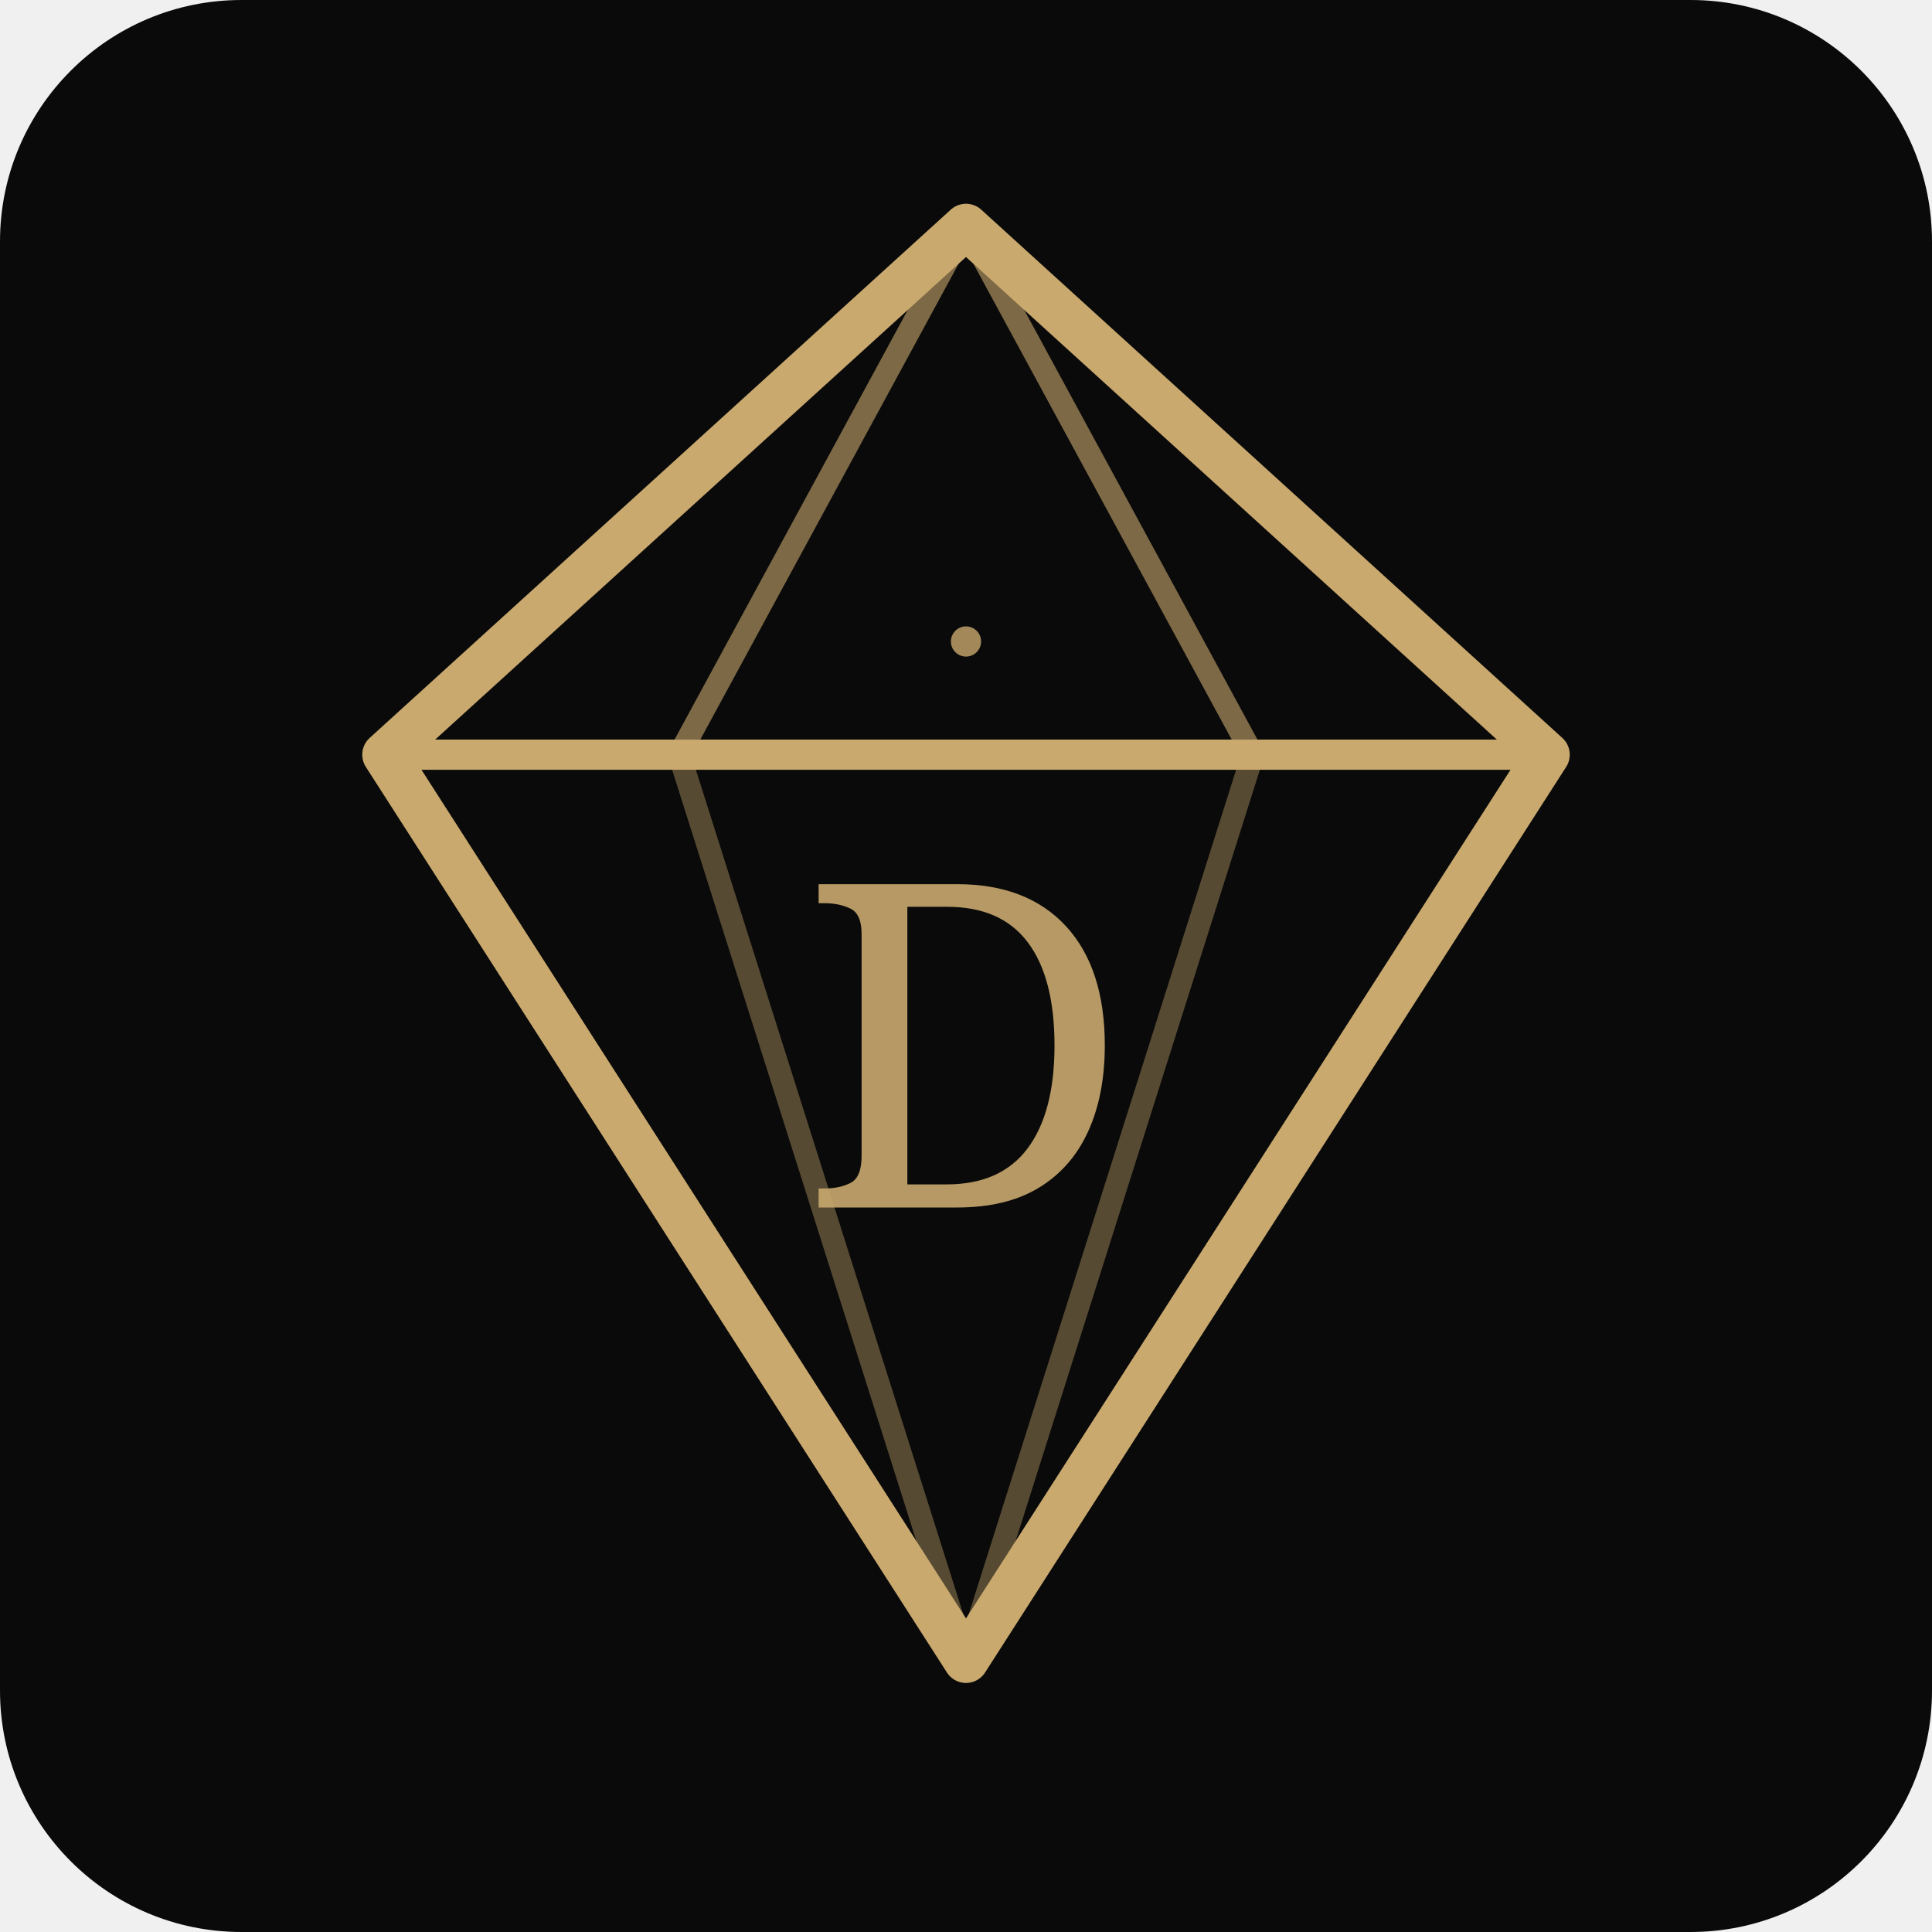
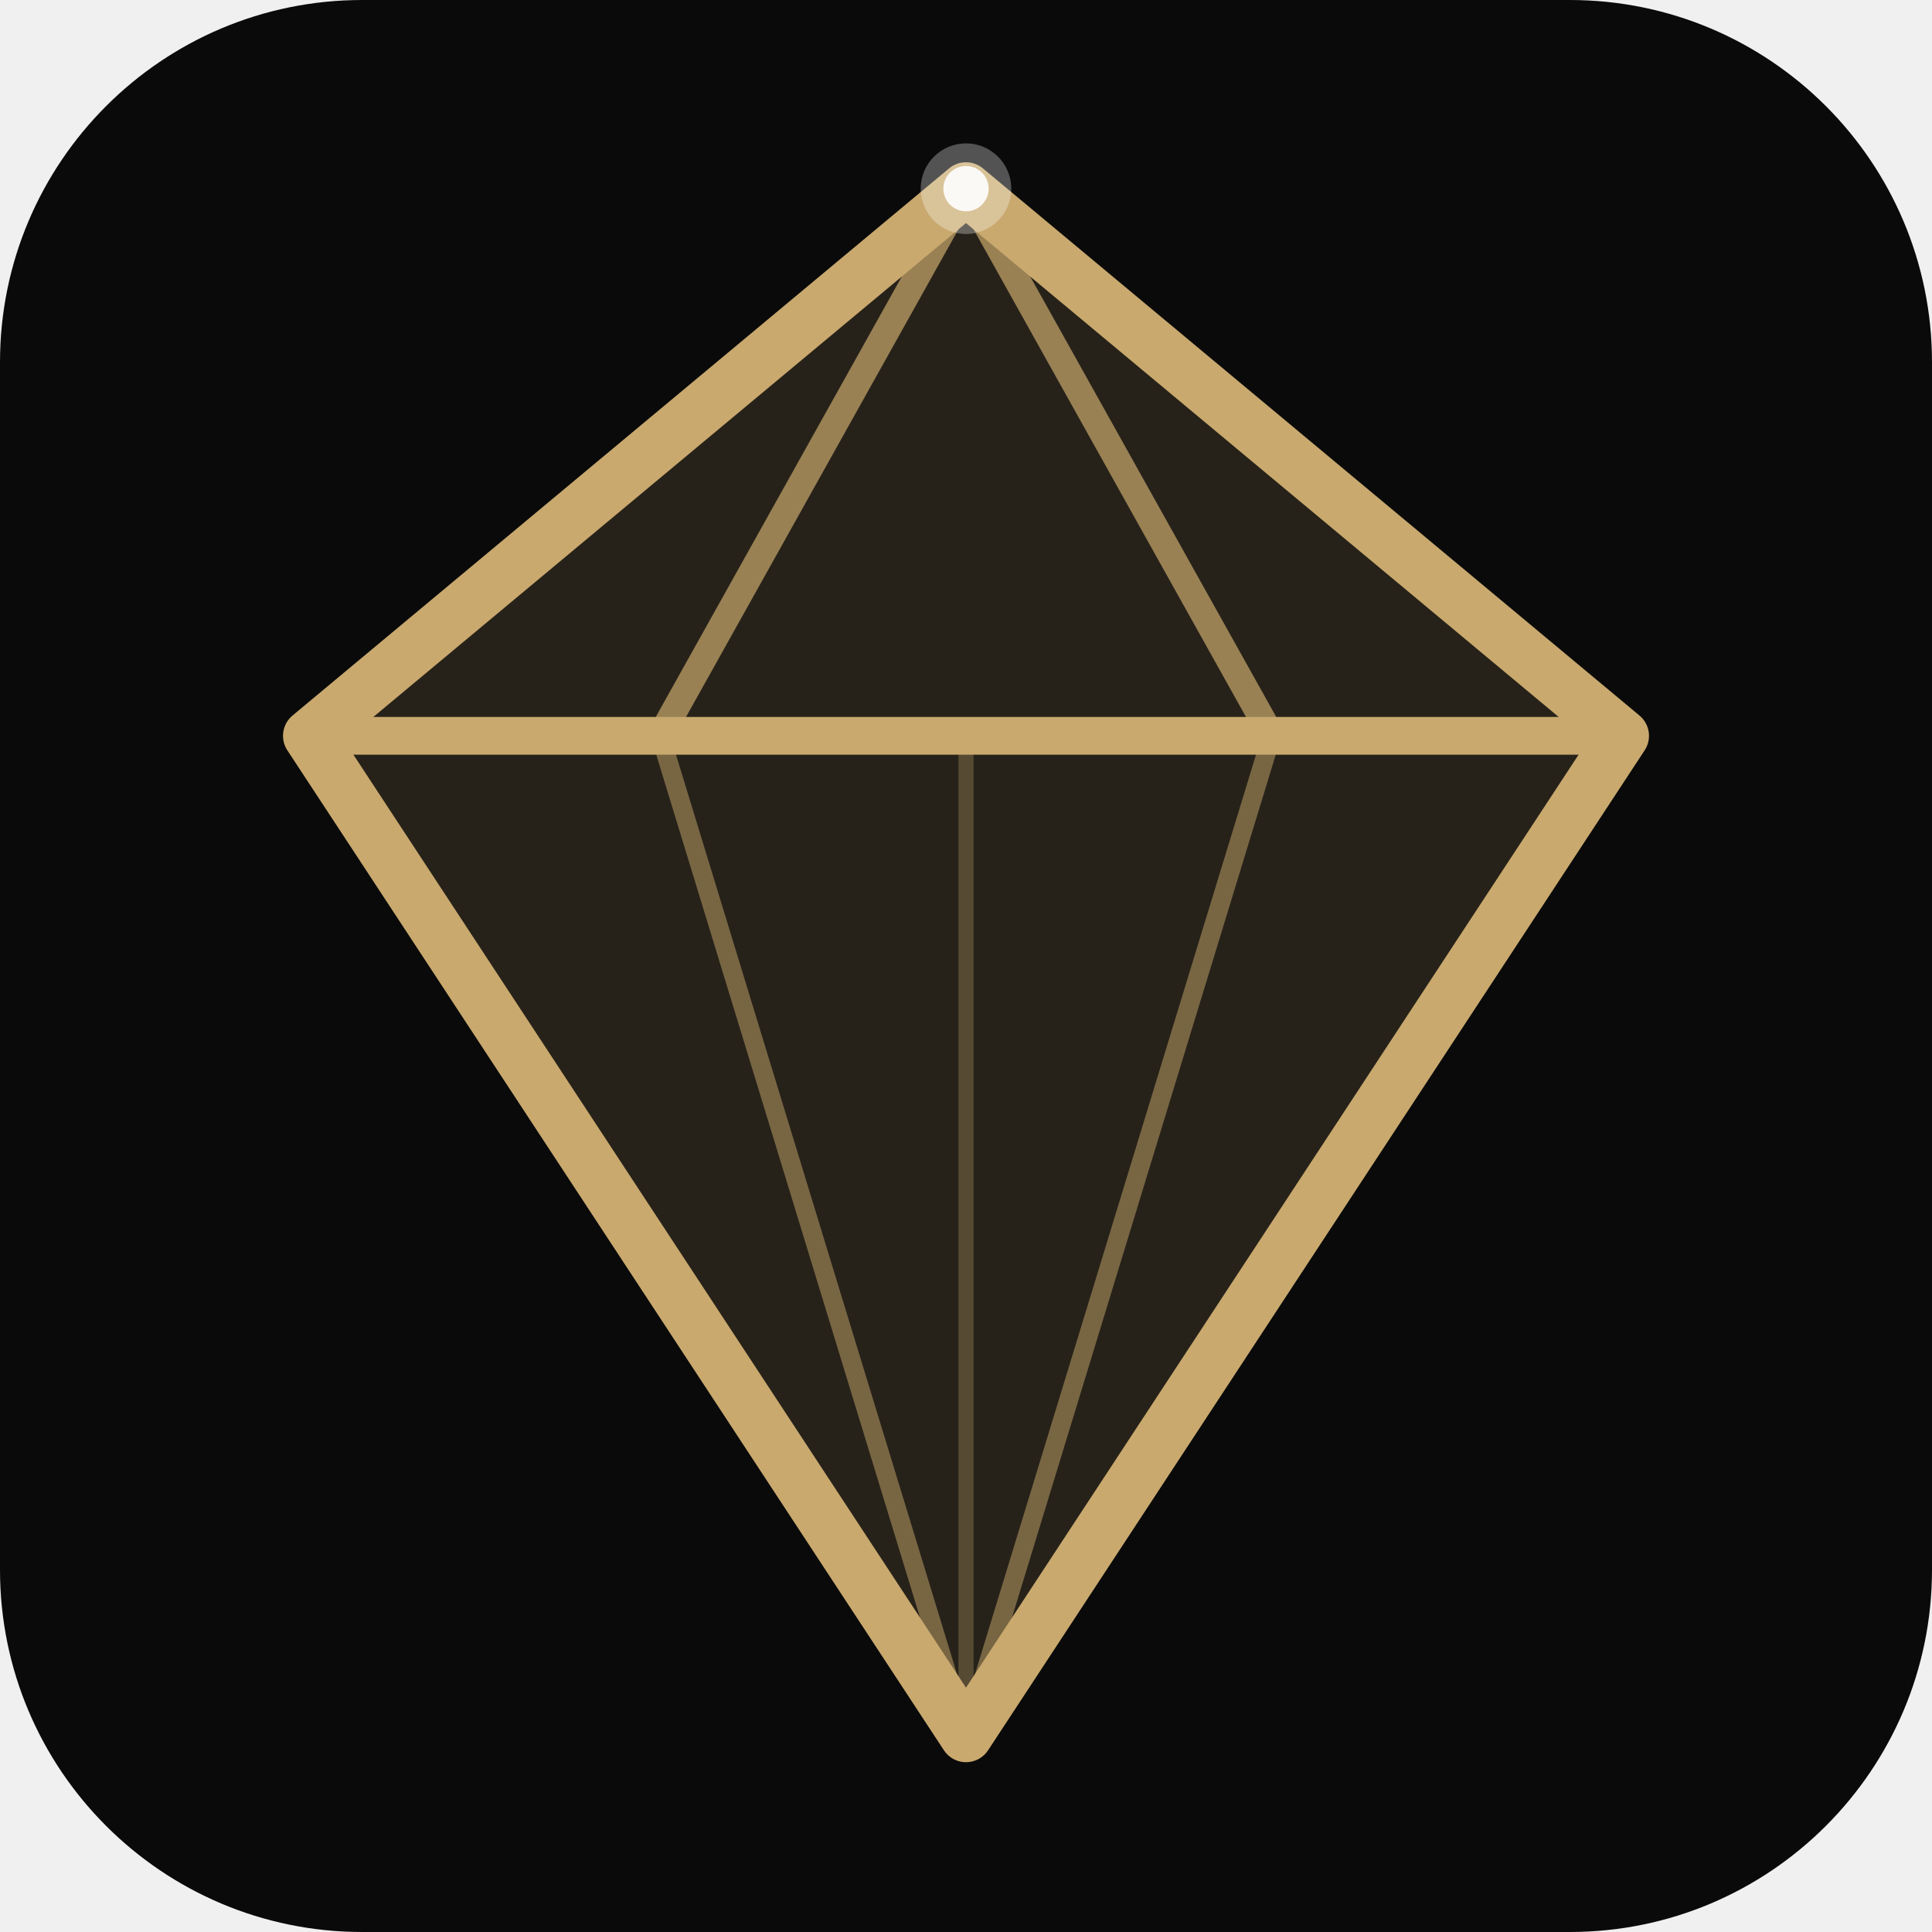
<svg xmlns="http://www.w3.org/2000/svg" viewBox="0 0 512 512">
-   <rect width="512" height="512" rx="64" fill="#0a0a0a" />
-   <polygon points="256,60 410,200 256,440 102,200" fill="none" stroke="#c9a96e" stroke-width="12" stroke-linejoin="round" />
-   <line x1="102" y1="200" x2="410" y2="200" stroke="#c9a96e" stroke-width="8" />
-   <line x1="256" y1="60" x2="180" y2="200" stroke="#c9a96e" stroke-width="6" opacity="0.6" />
-   <line x1="256" y1="60" x2="332" y2="200" stroke="#c9a96e" stroke-width="6" opacity="0.6" />
-   <line x1="180" y1="200" x2="256" y2="440" stroke="#c9a96e" stroke-width="6" opacity="0.4" />
-   <line x1="332" y1="200" x2="256" y2="440" stroke="#c9a96e" stroke-width="6" opacity="0.4" />
-   <circle cx="256" cy="170" r="4" fill="#c9a96e" opacity="0.8" />
-   <text x="256" y="320" text-anchor="middle" font-family="serif" font-size="120" font-weight="300" fill="#c9a96e" opacity="0.9">D</text>
+   <rect width="512" height="512" rx="96" fill="#0a0a0a" />
+   <polygon points="256,50 430,195 256,460 82,195" fill="#c9a96e" opacity="0.15" />
+   <polygon points="256,50 430,195 256,460 82,195" fill="none" stroke="#c9a96e" stroke-width="14" stroke-linejoin="round" />
+   <line x1="82" y1="195" x2="430" y2="195" stroke="#c9a96e" stroke-width="10" />
+   <line x1="256" y1="50" x2="175" y2="195" stroke="#c9a96e" stroke-width="7" opacity="0.7" />
+   <line x1="256" y1="50" x2="337" y2="195" stroke="#c9a96e" stroke-width="7" opacity="0.7" />
+   <line x1="175" y1="195" x2="256" y2="460" stroke="#c9a96e" stroke-width="5" opacity="0.5" />
+   <line x1="337" y1="195" x2="256" y2="460" stroke="#c9a96e" stroke-width="5" opacity="0.5" />
+   <line x1="256" y1="195" x2="256" y2="460" stroke="#c9a96e" stroke-width="4" opacity="0.3" />
+   <circle cx="256" cy="50" r="6" fill="#fff" opacity="0.9" />
+   <circle cx="256" cy="50" r="12" fill="#fff" opacity="0.3" />
+   <circle cx="82" cy="195" r="4" fill="#c9a96e" opacity="0.6" />
+   <circle cx="430" cy="195" r="4" fill="#c9a96e" opacity="0.6" />
</svg>
